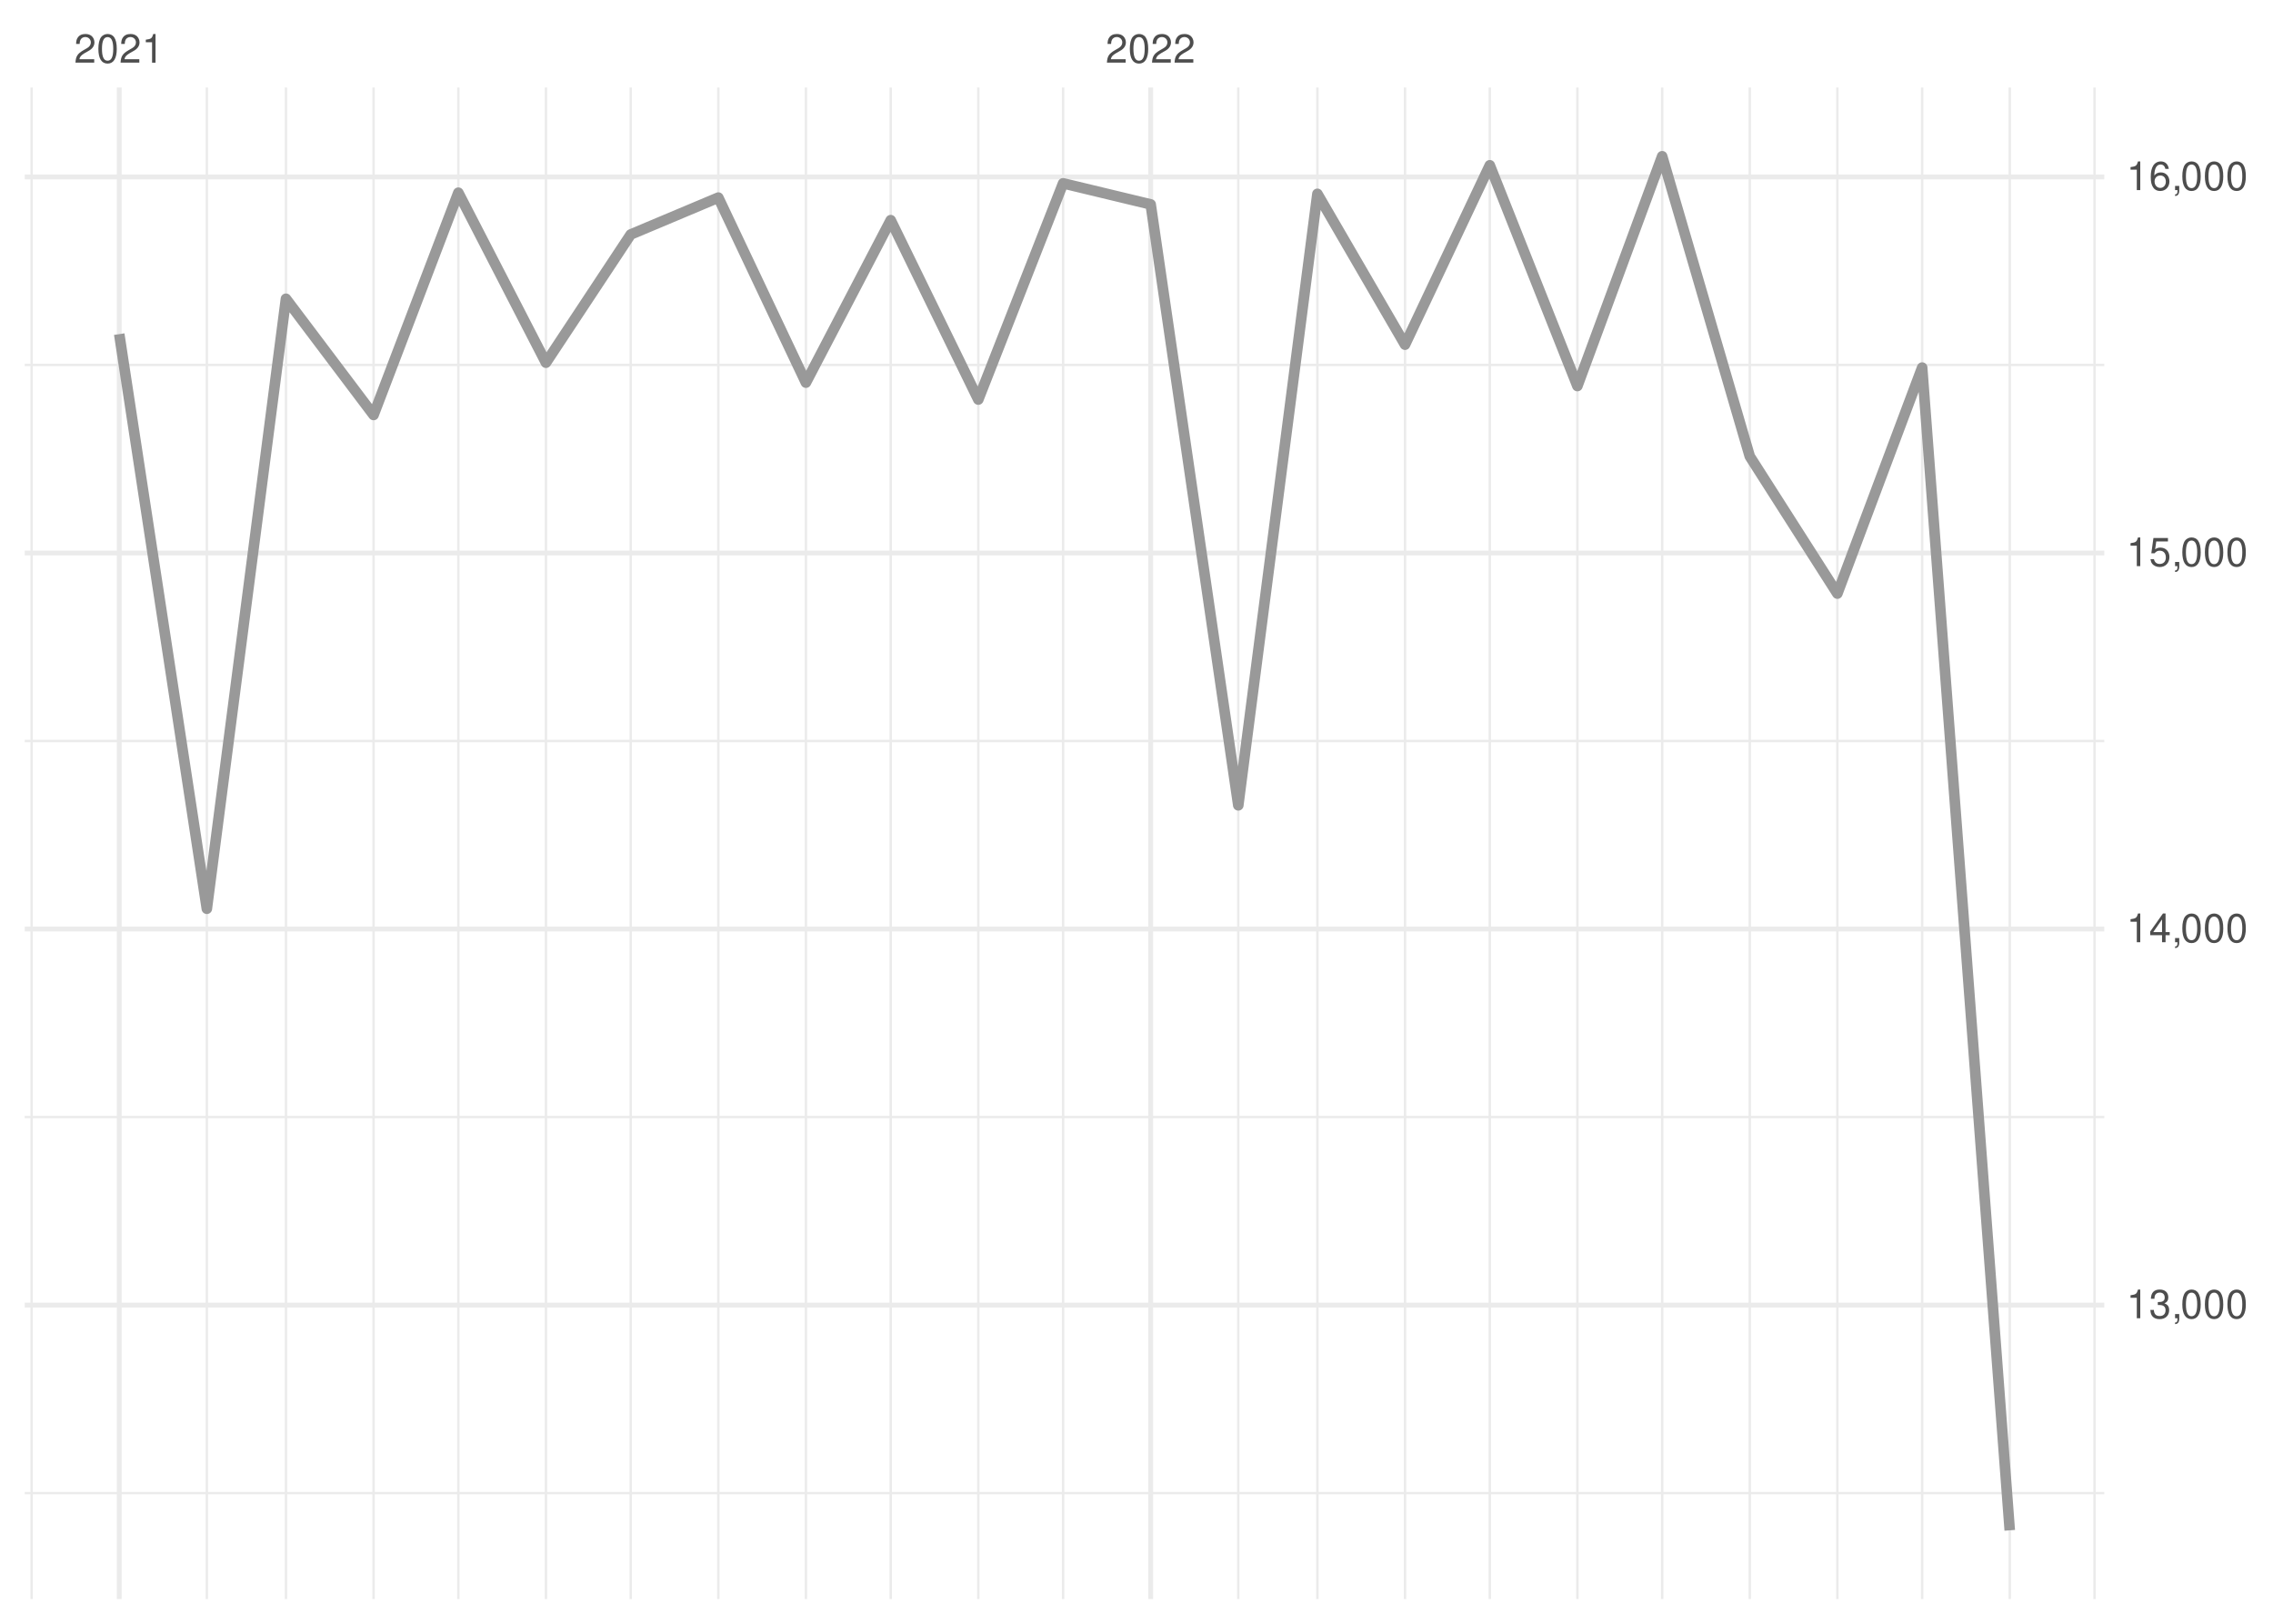
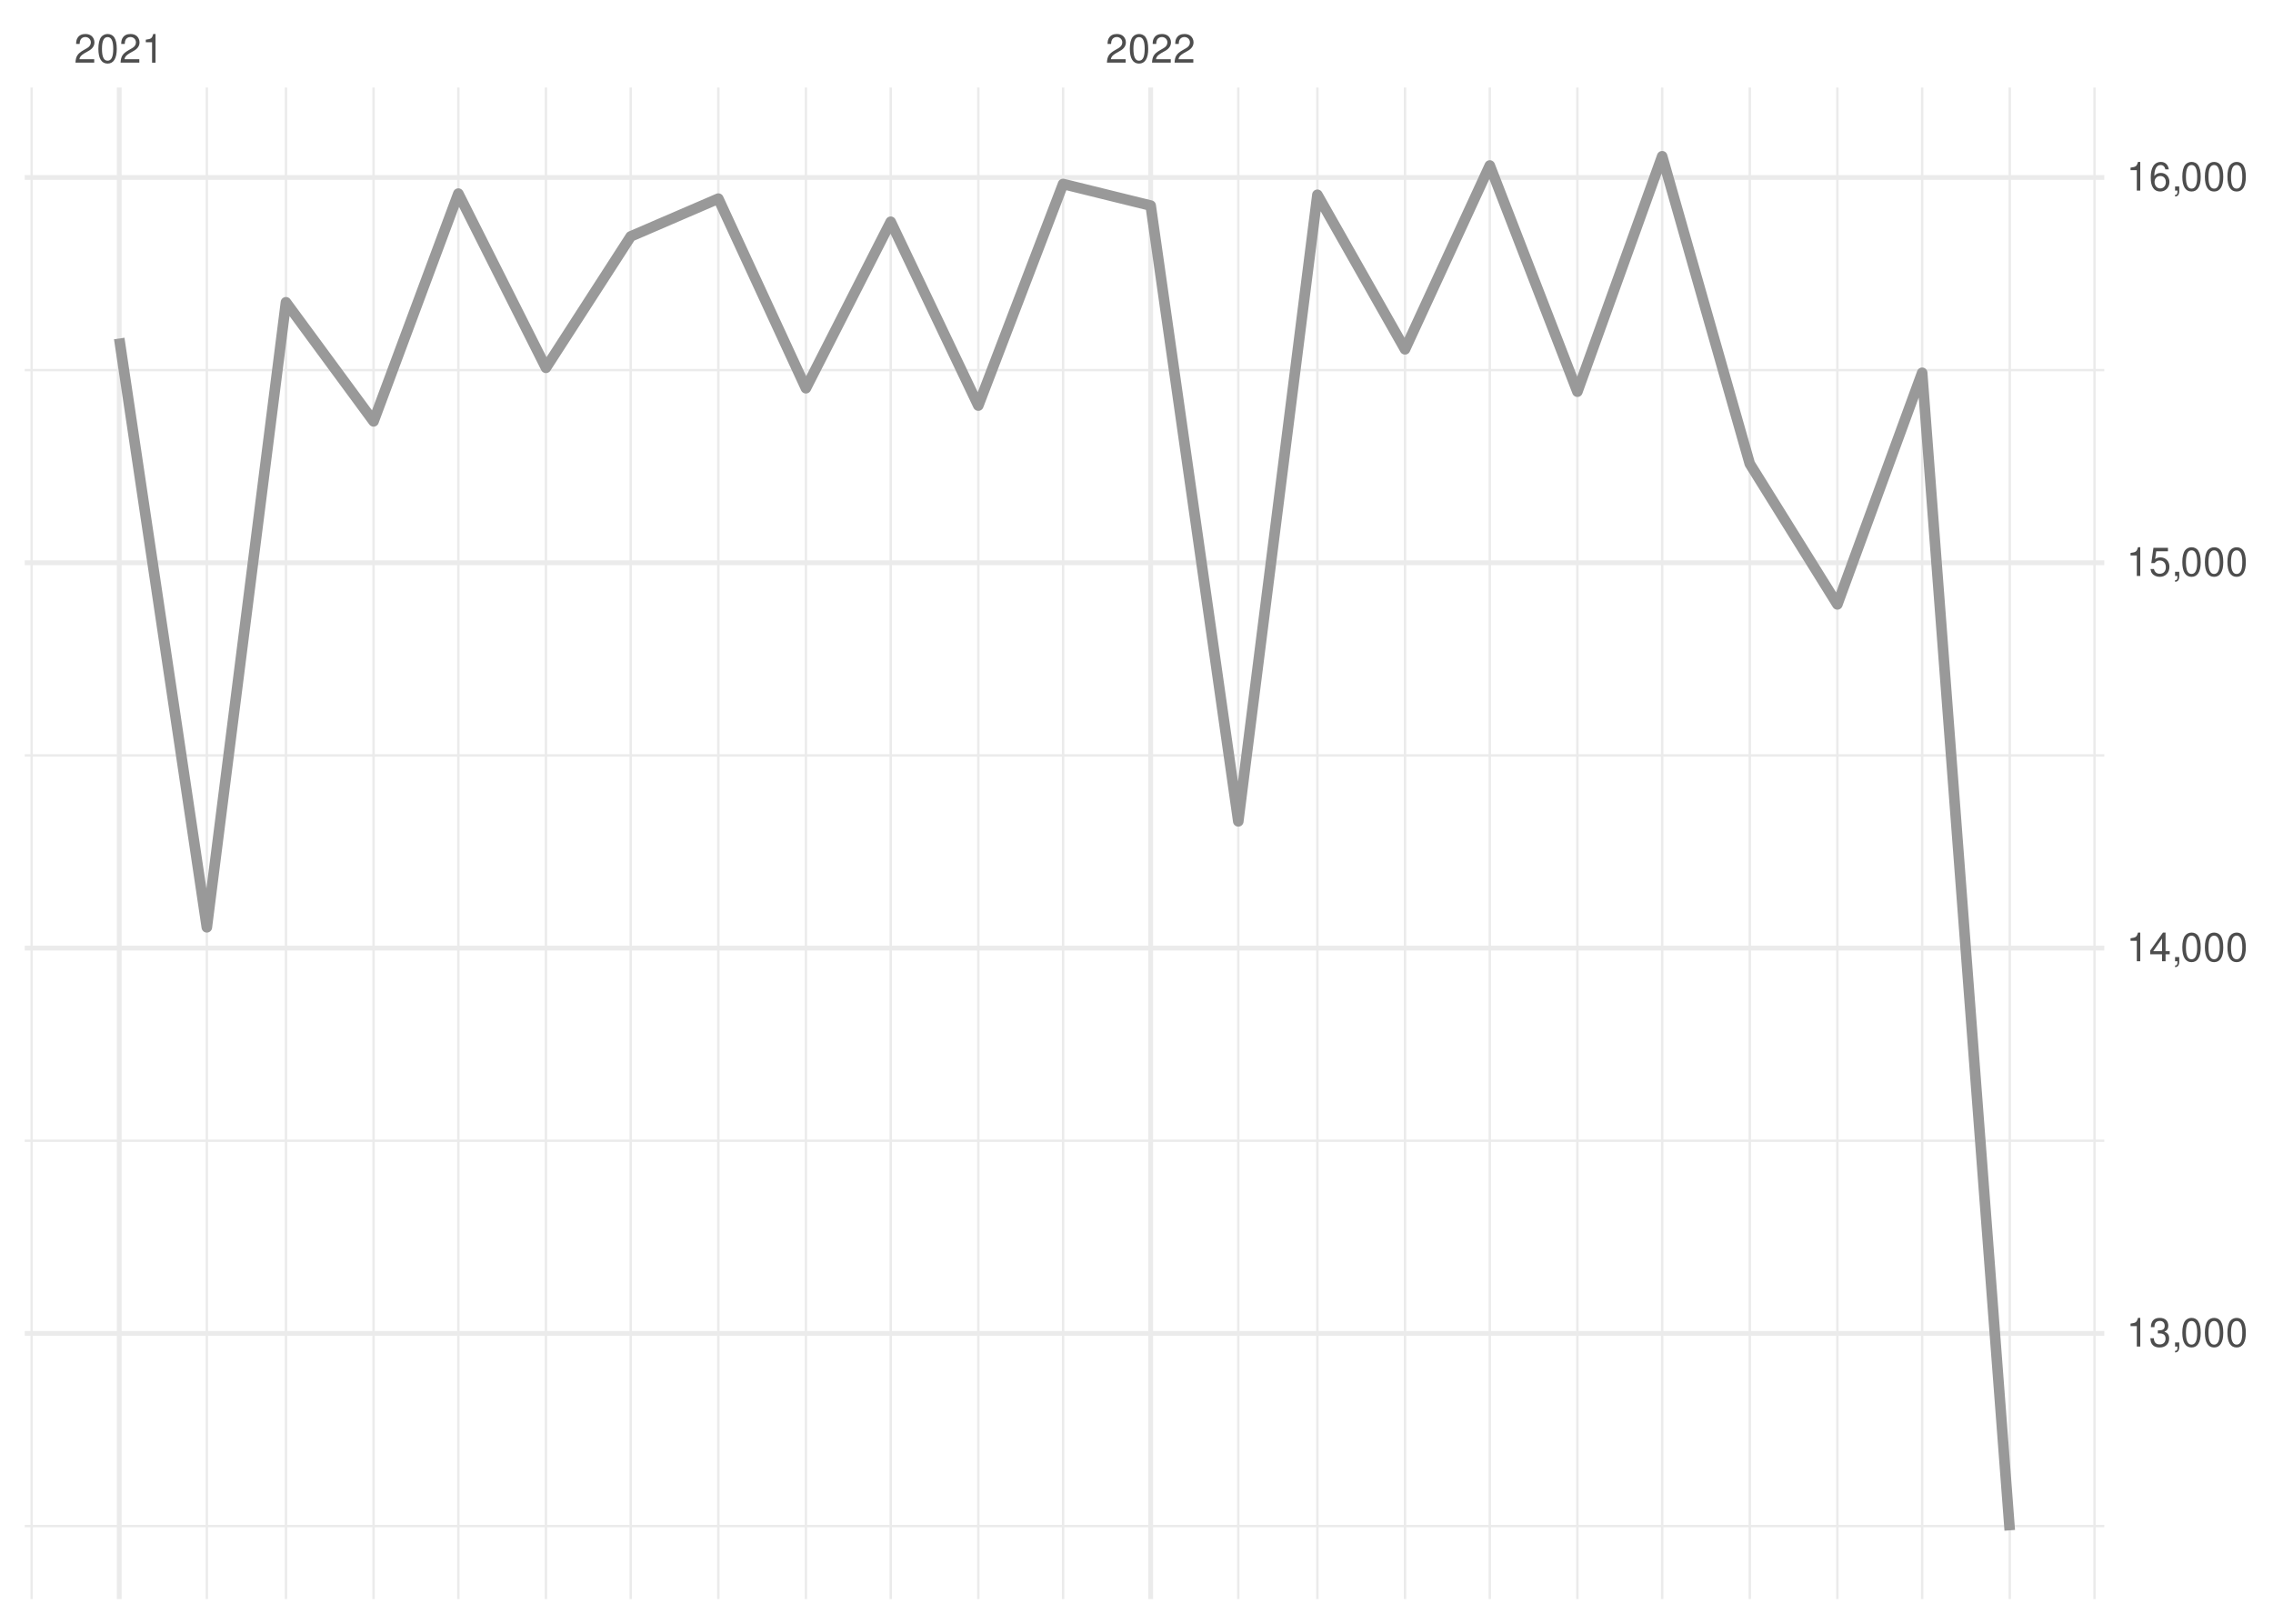
<svg xmlns="http://www.w3.org/2000/svg" xmlns:xlink="http://www.w3.org/1999/xlink" width="504pt" height="360pt" viewBox="0 0 504 360" version="1.1">
  <defs>
    <g>
      <symbol overflow="visible" id="glyph0-0">
        <path style="stroke:none;" d="" />
      </symbol>
      <symbol overflow="visible" id="glyph0-1">
        <path style="stroke:none;" d="M 4.453 -0.766 L 1.172 -0.766 C 1.25 -1.297 1.531 -1.625 2.297 -2.094 L 3.172 -2.594 C 4.047 -3.062 4.5 -3.719 4.5 -4.5 C 4.5 -5.031 4.281 -5.531 3.922 -5.875 C 3.547 -6.203 3.094 -6.359 2.5 -6.359 C 1.703 -6.359 1.125 -6.078 0.781 -5.531 C 0.547 -5.203 0.453 -4.797 0.438 -4.156 L 1.219 -4.156 C 1.234 -4.594 1.297 -4.844 1.406 -5.062 C 1.594 -5.438 2 -5.688 2.469 -5.688 C 3.172 -5.688 3.703 -5.172 3.703 -4.484 C 3.703 -3.969 3.406 -3.531 2.859 -3.219 L 2.047 -2.75 C 0.75 -2 0.375 -1.406 0.297 -0.016 L 4.453 -0.016 Z M 4.453 -0.766 " />
      </symbol>
      <symbol overflow="visible" id="glyph0-2">
        <path style="stroke:none;" d="M 2.422 -6.359 C 1.844 -6.359 1.312 -6.094 0.984 -5.672 C 0.578 -5.109 0.375 -4.25 0.375 -3.078 C 0.375 -0.938 1.078 0.203 2.422 0.203 C 3.734 0.203 4.453 -0.938 4.453 -3.031 C 4.453 -4.25 4.266 -5.078 3.859 -5.672 C 3.531 -6.109 3.016 -6.359 2.422 -6.359 Z M 2.422 -5.672 C 3.25 -5.672 3.672 -4.828 3.672 -3.094 C 3.672 -1.281 3.266 -0.438 2.406 -0.438 C 1.578 -0.438 1.172 -1.312 1.172 -3.062 C 1.172 -4.828 1.578 -5.672 2.422 -5.672 Z M 2.422 -5.672 " />
      </symbol>
      <symbol overflow="visible" id="glyph0-3">
        <path style="stroke:none;" d="M 2.281 -4.531 L 2.281 0 L 3.047 0 L 3.047 -6.359 L 2.547 -6.359 C 2.266 -5.391 2.094 -5.25 0.891 -5.094 L 0.891 -4.531 Z M 2.281 -4.531 " />
      </symbol>
      <symbol overflow="visible" id="glyph0-4">
        <path style="stroke:none;" d="M 1.938 -2.922 L 2.359 -2.922 C 3.203 -2.922 3.656 -2.531 3.656 -1.766 C 3.656 -0.969 3.172 -0.484 2.375 -0.484 C 1.516 -0.484 1.109 -0.922 1.062 -1.844 L 0.281 -1.844 C 0.312 -1.344 0.406 -1 0.547 -0.719 C 0.875 -0.109 1.484 0.203 2.344 0.203 C 3.625 0.203 4.453 -0.578 4.453 -1.781 C 4.453 -2.594 4.141 -3.031 3.391 -3.297 C 3.969 -3.531 4.266 -3.969 4.266 -4.609 C 4.266 -5.703 3.547 -6.359 2.359 -6.359 C 1.109 -6.359 0.438 -5.656 0.406 -4.312 L 1.188 -4.312 C 1.203 -4.703 1.234 -4.922 1.328 -5.109 C 1.5 -5.469 1.891 -5.688 2.375 -5.688 C 3.062 -5.688 3.469 -5.266 3.469 -4.578 C 3.469 -4.141 3.312 -3.859 2.969 -3.719 C 2.766 -3.625 2.484 -3.594 1.938 -3.578 Z M 1.938 -2.922 " />
      </symbol>
      <symbol overflow="visible" id="glyph0-5">
        <path style="stroke:none;" d="M 0.766 -0.922 L 0.766 0 L 1.297 0 L 1.297 0.156 C 1.297 0.766 1.172 0.938 0.766 0.953 L 0.766 1.297 C 1.344 1.312 1.688 0.891 1.688 0.141 L 1.688 -0.922 Z M 0.766 -0.922 " />
      </symbol>
      <symbol overflow="visible" id="glyph0-6">
        <path style="stroke:none;" d="M 2.875 -1.547 L 2.875 0 L 3.656 0 L 3.656 -1.547 L 4.578 -1.547 L 4.578 -2.234 L 3.656 -2.234 L 3.656 -6.359 L 3.078 -6.359 L 0.25 -2.359 L 0.25 -1.547 Z M 2.875 -2.234 L 0.922 -2.234 L 2.875 -5.047 Z M 2.875 -2.234 " />
      </symbol>
      <symbol overflow="visible" id="glyph0-7">
        <path style="stroke:none;" d="M 4.188 -6.234 L 0.969 -6.234 L 0.5 -2.844 L 1.219 -2.844 C 1.578 -3.266 1.875 -3.422 2.359 -3.422 C 3.203 -3.422 3.719 -2.844 3.719 -1.922 C 3.719 -1.031 3.203 -0.484 2.359 -0.484 C 1.688 -0.484 1.266 -0.828 1.078 -1.531 L 0.312 -1.531 C 0.406 -1.016 0.5 -0.781 0.688 -0.547 C 1.031 -0.078 1.672 0.203 2.375 0.203 C 3.641 0.203 4.516 -0.719 4.516 -2.031 C 4.516 -3.266 3.688 -4.109 2.5 -4.109 C 2.062 -4.109 1.703 -4 1.344 -3.734 L 1.594 -5.469 L 4.188 -5.469 Z M 4.188 -6.234 " />
      </symbol>
      <symbol overflow="visible" id="glyph0-8">
        <path style="stroke:none;" d="M 4.375 -4.703 C 4.234 -5.75 3.562 -6.359 2.609 -6.359 C 1.922 -6.359 1.312 -6.031 0.938 -5.453 C 0.547 -4.828 0.375 -4.062 0.375 -2.906 C 0.375 -1.828 0.531 -1.156 0.906 -0.594 C 1.234 -0.078 1.781 0.203 2.469 0.203 C 3.656 0.203 4.516 -0.688 4.516 -1.922 C 4.516 -3.094 3.719 -3.922 2.609 -3.922 C 1.984 -3.922 1.5 -3.688 1.172 -3.234 C 1.172 -4.797 1.672 -5.672 2.562 -5.672 C 3.109 -5.672 3.484 -5.328 3.609 -4.703 Z M 2.5 -3.234 C 3.25 -3.234 3.719 -2.703 3.719 -1.859 C 3.719 -1.062 3.188 -0.484 2.484 -0.484 C 1.766 -0.484 1.219 -1.094 1.219 -1.906 C 1.219 -2.688 1.734 -3.234 2.5 -3.234 Z M 2.5 -3.234 " />
      </symbol>
    </g>
    <clipPath id="clip1">
-       <path d="M 5.48 330 L 466.59 330 L 466.59 332 L 5.48 332 Z M 5.48 330 " />
+       <path d="M 5.48 338 L 466.59 338 L 466.59 339 L 5.48 339 Z M 5.48 338 " />
    </clipPath>
    <clipPath id="clip2">
-       <path d="M 5.48 247 L 466.59 247 L 466.59 248 L 5.48 248 Z M 5.48 247 " />
+       <path d="M 5.48 252 L 466.59 252 L 466.59 254 L 5.48 254 Z M 5.48 252 " />
    </clipPath>
    <clipPath id="clip3">
-       <path d="M 5.48 164 L 466.59 164 L 466.59 165 L 5.48 165 Z M 5.48 164 " />
+       <path d="M 5.48 167 L 466.59 167 L 466.59 168 L 5.48 168 Z M 5.48 167 " />
    </clipPath>
    <clipPath id="clip4">
-       <path d="M 5.48 80 L 466.59 80 L 466.59 82 L 5.48 82 Z M 5.48 80 " />
+       <path d="M 5.48 81 L 466.59 81 L 466.59 83 L 5.48 83 Z M 5.48 81 " />
    </clipPath>
    <clipPath id="clip5">
      <path d="M 6 19.41 L 8 19.41 L 8 354.52 L 6 354.52 Z M 6 19.41 " />
    </clipPath>
    <clipPath id="clip6">
      <path d="M 45 19.41 L 47 19.41 L 47 354.52 L 45 354.52 Z M 45 19.41 " />
    </clipPath>
    <clipPath id="clip7">
      <path d="M 63 19.41 L 64 19.41 L 64 354.52 L 63 354.52 Z M 63 19.41 " />
    </clipPath>
    <clipPath id="clip8">
      <path d="M 82 19.41 L 84 19.41 L 84 354.52 L 82 354.52 Z M 82 19.41 " />
    </clipPath>
    <clipPath id="clip9">
      <path d="M 101 19.41 L 102 19.41 L 102 354.52 L 101 354.52 Z M 101 19.41 " />
    </clipPath>
    <clipPath id="clip10">
      <path d="M 120 19.41 L 122 19.41 L 122 354.52 L 120 354.52 Z M 120 19.41 " />
    </clipPath>
    <clipPath id="clip11">
      <path d="M 139 19.41 L 141 19.41 L 141 354.52 L 139 354.52 Z M 139 19.41 " />
    </clipPath>
    <clipPath id="clip12">
      <path d="M 159 19.41 L 160 19.41 L 160 354.52 L 159 354.52 Z M 159 19.41 " />
    </clipPath>
    <clipPath id="clip13">
      <path d="M 178 19.41 L 179 19.41 L 179 354.52 L 178 354.52 Z M 178 19.41 " />
    </clipPath>
    <clipPath id="clip14">
      <path d="M 197 19.41 L 198 19.41 L 198 354.52 L 197 354.52 Z M 197 19.41 " />
    </clipPath>
    <clipPath id="clip15">
      <path d="M 216 19.41 L 218 19.41 L 218 354.52 L 216 354.52 Z M 216 19.41 " />
    </clipPath>
    <clipPath id="clip16">
      <path d="M 235 19.41 L 236 19.41 L 236 354.52 L 235 354.52 Z M 235 19.41 " />
    </clipPath>
    <clipPath id="clip17">
      <path d="M 274 19.41 L 275 19.41 L 275 354.52 L 274 354.52 Z M 274 19.41 " />
    </clipPath>
    <clipPath id="clip18">
      <path d="M 291 19.41 L 293 19.41 L 293 354.52 L 291 354.52 Z M 291 19.41 " />
    </clipPath>
    <clipPath id="clip19">
      <path d="M 311 19.41 L 312 19.41 L 312 354.52 L 311 354.52 Z M 311 19.41 " />
    </clipPath>
    <clipPath id="clip20">
      <path d="M 330 19.41 L 331 19.41 L 331 354.52 L 330 354.52 Z M 330 19.41 " />
    </clipPath>
    <clipPath id="clip21">
      <path d="M 349 19.41 L 351 19.41 L 351 354.52 L 349 354.52 Z M 349 19.41 " />
    </clipPath>
    <clipPath id="clip22">
      <path d="M 368 19.41 L 369 19.41 L 369 354.52 L 368 354.52 Z M 368 19.41 " />
    </clipPath>
    <clipPath id="clip23">
      <path d="M 387 19.41 L 389 19.41 L 389 354.52 L 387 354.52 Z M 387 19.41 " />
    </clipPath>
    <clipPath id="clip24">
      <path d="M 407 19.41 L 408 19.41 L 408 354.52 L 407 354.52 Z M 407 19.41 " />
    </clipPath>
    <clipPath id="clip25">
      <path d="M 425 19.41 L 427 19.41 L 427 354.52 L 425 354.52 Z M 425 19.41 " />
    </clipPath>
    <clipPath id="clip26">
      <path d="M 445 19.41 L 446 19.41 L 446 354.52 L 445 354.52 Z M 445 19.41 " />
    </clipPath>
    <clipPath id="clip27">
      <path d="M 464 19.41 L 465 19.41 L 465 354.52 L 464 354.52 Z M 464 19.41 " />
    </clipPath>
    <clipPath id="clip28">
-       <path d="M 5.48 288 L 466.59 288 L 466.59 290 L 5.48 290 Z M 5.48 288 " />
+       <path d="M 5.48 295 L 466.59 295 L 466.59 297 L 5.48 297 Z M 5.48 295 " />
    </clipPath>
    <clipPath id="clip29">
-       <path d="M 5.48 205 L 466.59 205 L 466.59 207 L 5.48 207 Z M 5.48 205 " />
+       <path d="M 5.48 209 L 466.59 209 L 466.59 211 L 5.48 211 Z M 5.48 209 " />
    </clipPath>
    <clipPath id="clip30">
-       <path d="M 5.48 122 L 466.59 122 L 466.59 124 L 5.48 124 Z M 5.48 122 " />
+       <path d="M 5.48 124 L 466.59 124 L 466.59 126 L 5.48 126 Z M 5.48 124 " />
    </clipPath>
    <clipPath id="clip31">
      <path d="M 5.48 38 L 466.59 38 L 466.59 40 L 5.48 40 Z M 5.48 38 " />
    </clipPath>
    <clipPath id="clip32">
      <path d="M 25 19.41 L 27 19.41 L 27 354.52 L 25 354.52 Z M 25 19.41 " />
    </clipPath>
    <clipPath id="clip33">
      <path d="M 254 19.41 L 256 19.41 L 256 354.52 L 254 354.52 Z M 254 19.41 " />
    </clipPath>
  </defs>
  <g id="surface26">
    <rect x="0" y="0" width="504" height="360" style="fill:rgb(100%,100%,100%);fill-opacity:1;stroke:none;" />
    <g clip-path="url(#clip1)" clip-rule="nonzero">
-       <path style="fill:none;stroke-width:0.533;stroke-linecap:butt;stroke-linejoin:round;stroke:rgb(92.157%,92.157%,92.157%);stroke-opacity:1;stroke-miterlimit:10;" d="M 5.48 331.035 L 466.59 331.035 " />
+       <path style="fill:none;stroke-width:0.533;stroke-linecap:butt;stroke-linejoin:round;stroke:rgb(92.157%,92.157%,92.157%);stroke-opacity:1;stroke-miterlimit:10;" d="M 5.48 338.348 L 466.59 338.348 " />
    </g>
    <g clip-path="url(#clip2)" clip-rule="nonzero">
-       <path style="fill:none;stroke-width:0.533;stroke-linecap:butt;stroke-linejoin:round;stroke:rgb(92.157%,92.157%,92.157%);stroke-opacity:1;stroke-miterlimit:10;" d="M 5.48 247.66 L 466.59 247.66 " />
+       <path style="fill:none;stroke-width:0.533;stroke-linecap:butt;stroke-linejoin:round;stroke:rgb(92.157%,92.157%,92.157%);stroke-opacity:1;stroke-miterlimit:10;" d="M 5.48 252.918 L 466.59 252.918 " />
    </g>
    <g clip-path="url(#clip3)" clip-rule="nonzero">
-       <path style="fill:none;stroke-width:0.533;stroke-linecap:butt;stroke-linejoin:round;stroke:rgb(92.157%,92.157%,92.157%);stroke-opacity:1;stroke-miterlimit:10;" d="M 5.48 164.289 L 466.59 164.289 " />
+       <path style="fill:none;stroke-width:0.533;stroke-linecap:butt;stroke-linejoin:round;stroke:rgb(92.157%,92.157%,92.157%);stroke-opacity:1;stroke-miterlimit:10;" d="M 5.48 167.488 L 466.59 167.488 " />
    </g>
    <g clip-path="url(#clip4)" clip-rule="nonzero">
-       <path style="fill:none;stroke-width:0.533;stroke-linecap:butt;stroke-linejoin:round;stroke:rgb(92.157%,92.157%,92.157%);stroke-opacity:1;stroke-miterlimit:10;" d="M 5.48 80.914 L 466.59 80.914 " />
+       <path style="fill:none;stroke-width:0.533;stroke-linecap:butt;stroke-linejoin:round;stroke:rgb(92.157%,92.157%,92.157%);stroke-opacity:1;stroke-miterlimit:10;" d="M 5.48 82.059 L 466.59 82.059 " />
    </g>
    <g clip-path="url(#clip5)" clip-rule="nonzero">
      <path style="fill:none;stroke-width:0.533;stroke-linecap:butt;stroke-linejoin:round;stroke:rgb(92.157%,92.157%,92.157%);stroke-opacity:1;stroke-miterlimit:10;" d="M 7.016 354.52 L 7.016 19.41 " />
    </g>
    <g clip-path="url(#clip6)" clip-rule="nonzero">
      <path style="fill:none;stroke-width:0.533;stroke-linecap:butt;stroke-linejoin:round;stroke:rgb(92.157%,92.157%,92.157%);stroke-opacity:1;stroke-miterlimit:10;" d="M 45.863 354.52 L 45.863 19.41 " />
    </g>
    <g clip-path="url(#clip7)" clip-rule="nonzero">
      <path style="fill:none;stroke-width:0.533;stroke-linecap:butt;stroke-linejoin:round;stroke:rgb(92.157%,92.157%,92.157%);stroke-opacity:1;stroke-miterlimit:10;" d="M 63.406 354.52 L 63.406 19.41 " />
    </g>
    <g clip-path="url(#clip8)" clip-rule="nonzero">
      <path style="fill:none;stroke-width:0.533;stroke-linecap:butt;stroke-linejoin:round;stroke:rgb(92.157%,92.157%,92.157%);stroke-opacity:1;stroke-miterlimit:10;" d="M 82.832 354.52 L 82.832 19.41 " />
    </g>
    <g clip-path="url(#clip9)" clip-rule="nonzero">
      <path style="fill:none;stroke-width:0.533;stroke-linecap:butt;stroke-linejoin:round;stroke:rgb(92.157%,92.157%,92.157%);stroke-opacity:1;stroke-miterlimit:10;" d="M 101.629 354.52 L 101.629 19.41 " />
    </g>
    <g clip-path="url(#clip10)" clip-rule="nonzero">
      <path style="fill:none;stroke-width:0.533;stroke-linecap:butt;stroke-linejoin:round;stroke:rgb(92.157%,92.157%,92.157%);stroke-opacity:1;stroke-miterlimit:10;" d="M 121.055 354.52 L 121.055 19.41 " />
    </g>
    <g clip-path="url(#clip11)" clip-rule="nonzero">
      <path style="fill:none;stroke-width:0.533;stroke-linecap:butt;stroke-linejoin:round;stroke:rgb(92.157%,92.157%,92.157%);stroke-opacity:1;stroke-miterlimit:10;" d="M 139.852 354.52 L 139.852 19.41 " />
    </g>
    <g clip-path="url(#clip12)" clip-rule="nonzero">
      <path style="fill:none;stroke-width:0.533;stroke-linecap:butt;stroke-linejoin:round;stroke:rgb(92.157%,92.157%,92.157%);stroke-opacity:1;stroke-miterlimit:10;" d="M 159.277 354.52 L 159.277 19.41 " />
    </g>
    <g clip-path="url(#clip13)" clip-rule="nonzero">
      <path style="fill:none;stroke-width:0.533;stroke-linecap:butt;stroke-linejoin:round;stroke:rgb(92.157%,92.157%,92.157%);stroke-opacity:1;stroke-miterlimit:10;" d="M 178.699 354.52 L 178.699 19.41 " />
    </g>
    <g clip-path="url(#clip14)" clip-rule="nonzero">
      <path style="fill:none;stroke-width:0.533;stroke-linecap:butt;stroke-linejoin:round;stroke:rgb(92.157%,92.157%,92.157%);stroke-opacity:1;stroke-miterlimit:10;" d="M 197.5 354.52 L 197.5 19.41 " />
    </g>
    <g clip-path="url(#clip15)" clip-rule="nonzero">
      <path style="fill:none;stroke-width:0.533;stroke-linecap:butt;stroke-linejoin:round;stroke:rgb(92.157%,92.157%,92.157%);stroke-opacity:1;stroke-miterlimit:10;" d="M 216.922 354.52 L 216.922 19.41 " />
    </g>
    <g clip-path="url(#clip16)" clip-rule="nonzero">
      <path style="fill:none;stroke-width:0.533;stroke-linecap:butt;stroke-linejoin:round;stroke:rgb(92.157%,92.157%,92.157%);stroke-opacity:1;stroke-miterlimit:10;" d="M 235.723 354.52 L 235.723 19.41 " />
    </g>
    <g clip-path="url(#clip17)" clip-rule="nonzero">
      <path style="fill:none;stroke-width:0.533;stroke-linecap:butt;stroke-linejoin:round;stroke:rgb(92.157%,92.157%,92.157%);stroke-opacity:1;stroke-miterlimit:10;" d="M 274.57 354.52 L 274.57 19.41 " />
    </g>
    <g clip-path="url(#clip18)" clip-rule="nonzero">
      <path style="fill:none;stroke-width:0.533;stroke-linecap:butt;stroke-linejoin:round;stroke:rgb(92.157%,92.157%,92.157%);stroke-opacity:1;stroke-miterlimit:10;" d="M 292.113 354.52 L 292.113 19.41 " />
    </g>
    <g clip-path="url(#clip19)" clip-rule="nonzero">
      <path style="fill:none;stroke-width:0.533;stroke-linecap:butt;stroke-linejoin:round;stroke:rgb(92.157%,92.157%,92.157%);stroke-opacity:1;stroke-miterlimit:10;" d="M 311.539 354.52 L 311.539 19.41 " />
    </g>
    <g clip-path="url(#clip20)" clip-rule="nonzero">
      <path style="fill:none;stroke-width:0.533;stroke-linecap:butt;stroke-linejoin:round;stroke:rgb(92.157%,92.157%,92.157%);stroke-opacity:1;stroke-miterlimit:10;" d="M 330.336 354.52 L 330.336 19.41 " />
    </g>
    <g clip-path="url(#clip21)" clip-rule="nonzero">
      <path style="fill:none;stroke-width:0.533;stroke-linecap:butt;stroke-linejoin:round;stroke:rgb(92.157%,92.157%,92.157%);stroke-opacity:1;stroke-miterlimit:10;" d="M 349.762 354.52 L 349.762 19.41 " />
    </g>
    <g clip-path="url(#clip22)" clip-rule="nonzero">
      <path style="fill:none;stroke-width:0.533;stroke-linecap:butt;stroke-linejoin:round;stroke:rgb(92.157%,92.157%,92.157%);stroke-opacity:1;stroke-miterlimit:10;" d="M 368.559 354.52 L 368.559 19.41 " />
    </g>
    <g clip-path="url(#clip23)" clip-rule="nonzero">
      <path style="fill:none;stroke-width:0.533;stroke-linecap:butt;stroke-linejoin:round;stroke:rgb(92.157%,92.157%,92.157%);stroke-opacity:1;stroke-miterlimit:10;" d="M 387.984 354.52 L 387.984 19.41 " />
    </g>
    <g clip-path="url(#clip24)" clip-rule="nonzero">
      <path style="fill:none;stroke-width:0.533;stroke-linecap:butt;stroke-linejoin:round;stroke:rgb(92.157%,92.157%,92.157%);stroke-opacity:1;stroke-miterlimit:10;" d="M 407.406 354.52 L 407.406 19.41 " />
    </g>
    <g clip-path="url(#clip25)" clip-rule="nonzero">
      <path style="fill:none;stroke-width:0.533;stroke-linecap:butt;stroke-linejoin:round;stroke:rgb(92.157%,92.157%,92.157%);stroke-opacity:1;stroke-miterlimit:10;" d="M 426.207 354.52 L 426.207 19.41 " />
    </g>
    <g clip-path="url(#clip26)" clip-rule="nonzero">
      <path style="fill:none;stroke-width:0.533;stroke-linecap:butt;stroke-linejoin:round;stroke:rgb(92.157%,92.157%,92.157%);stroke-opacity:1;stroke-miterlimit:10;" d="M 445.629 354.52 L 445.629 19.41 " />
    </g>
    <g clip-path="url(#clip27)" clip-rule="nonzero">
      <path style="fill:none;stroke-width:0.533;stroke-linecap:butt;stroke-linejoin:round;stroke:rgb(92.157%,92.157%,92.157%);stroke-opacity:1;stroke-miterlimit:10;" d="M 464.426 354.52 L 464.426 19.41 " />
    </g>
    <g clip-path="url(#clip28)" clip-rule="nonzero">
-       <path style="fill:none;stroke-width:1.067;stroke-linecap:butt;stroke-linejoin:round;stroke:rgb(92.157%,92.157%,92.157%);stroke-opacity:1;stroke-miterlimit:10;" d="M 5.48 289.348 L 466.59 289.348 " />
+       <path style="fill:none;stroke-width:1.067;stroke-linecap:butt;stroke-linejoin:round;stroke:rgb(92.157%,92.157%,92.157%);stroke-opacity:1;stroke-miterlimit:10;" d="M 5.48 295.633 L 466.59 295.633 " />
    </g>
    <g clip-path="url(#clip29)" clip-rule="nonzero">
-       <path style="fill:none;stroke-width:1.067;stroke-linecap:butt;stroke-linejoin:round;stroke:rgb(92.157%,92.157%,92.157%);stroke-opacity:1;stroke-miterlimit:10;" d="M 5.48 205.977 L 466.59 205.977 " />
+       <path style="fill:none;stroke-width:1.067;stroke-linecap:butt;stroke-linejoin:round;stroke:rgb(92.157%,92.157%,92.157%);stroke-opacity:1;stroke-miterlimit:10;" d="M 5.48 210.203 L 466.59 210.203 " />
    </g>
    <g clip-path="url(#clip30)" clip-rule="nonzero">
-       <path style="fill:none;stroke-width:1.067;stroke-linecap:butt;stroke-linejoin:round;stroke:rgb(92.157%,92.157%,92.157%);stroke-opacity:1;stroke-miterlimit:10;" d="M 5.48 122.602 L 466.59 122.602 " />
+       <path style="fill:none;stroke-width:1.067;stroke-linecap:butt;stroke-linejoin:round;stroke:rgb(92.157%,92.157%,92.157%);stroke-opacity:1;stroke-miterlimit:10;" d="M 5.48 124.773 L 466.59 124.773 " />
    </g>
    <g clip-path="url(#clip31)" clip-rule="nonzero">
-       <path style="fill:none;stroke-width:1.067;stroke-linecap:butt;stroke-linejoin:round;stroke:rgb(92.157%,92.157%,92.157%);stroke-opacity:1;stroke-miterlimit:10;" d="M 5.48 39.23 L 466.59 39.23 " />
+       <path style="fill:none;stroke-width:1.067;stroke-linecap:butt;stroke-linejoin:round;stroke:rgb(92.157%,92.157%,92.157%);stroke-opacity:1;stroke-miterlimit:10;" d="M 5.48 39.344 L 466.59 39.344 " />
    </g>
    <g clip-path="url(#clip32)" clip-rule="nonzero">
      <path style="fill:none;stroke-width:1.067;stroke-linecap:butt;stroke-linejoin:round;stroke:rgb(92.157%,92.157%,92.157%);stroke-opacity:1;stroke-miterlimit:10;" d="M 26.438 354.52 L 26.438 19.41 " />
    </g>
    <g clip-path="url(#clip33)" clip-rule="nonzero">
      <path style="fill:none;stroke-width:1.067;stroke-linecap:butt;stroke-linejoin:round;stroke:rgb(92.157%,92.157%,92.157%);stroke-opacity:1;stroke-miterlimit:10;" d="M 255.145 354.52 L 255.145 19.41 " />
    </g>
-     <path style="fill:none;stroke-width:2.347;stroke-linecap:butt;stroke-linejoin:round;stroke:rgb(60%,60%,60%);stroke-opacity:1;stroke-miterlimit:10;" d="M 26.438 74.078 L 45.863 201.473 L 63.406 66.242 L 82.832 92.004 L 101.629 42.73 L 121.055 80.414 L 139.852 51.984 L 159.277 43.812 L 178.699 84.832 L 197.5 48.816 L 216.922 88.586 L 235.723 40.645 L 255.145 45.316 L 274.57 178.547 L 292.113 42.98 L 311.539 76.414 L 330.336 36.645 L 349.762 85.586 L 368.559 34.645 L 387.984 101.176 L 407.406 131.605 L 426.207 81.5 L 445.629 339.289 " />
+     <path style="fill:none;stroke-width:2.347;stroke-linecap:butt;stroke-linejoin:round;stroke:rgb(60%,60%,60%);stroke-opacity:1;stroke-miterlimit:10;" d="M 26.438 75.051 L 45.863 205.59 L 63.406 67.02 L 82.832 93.418 L 101.629 42.93 L 121.055 81.543 L 139.852 52.414 L 159.277 44.039 L 178.699 86.074 L 197.5 49.168 L 216.922 89.918 L 235.723 40.793 L 255.145 45.578 L 274.57 182.098 L 292.113 43.188 L 311.539 77.445 L 330.336 36.695 L 349.762 86.84 L 368.559 34.645 L 387.984 102.816 L 407.406 134 L 426.207 82.656 L 445.629 339.289 " />
    <g style="fill:rgb(30.196%,30.196%,30.196%);fill-opacity:1;">
      <use xlink:href="#glyph0-1" x="16.438" y="13.896" />
      <use xlink:href="#glyph0-2" x="21.438" y="13.896" />
      <use xlink:href="#glyph0-1" x="26.438" y="13.896" />
      <use xlink:href="#glyph0-3" x="31.438" y="13.896" />
    </g>
    <g style="fill:rgb(30.196%,30.196%,30.196%);fill-opacity:1;">
      <use xlink:href="#glyph0-1" x="245.145" y="13.896" />
      <use xlink:href="#glyph0-2" x="250.145" y="13.896" />
      <use xlink:href="#glyph0-1" x="255.145" y="13.896" />
      <use xlink:href="#glyph0-1" x="260.145" y="13.896" />
    </g>
    <g style="fill:rgb(30.196%,30.196%,30.196%);fill-opacity:1;">
-       <use xlink:href="#glyph0-3" x="471.52" y="292.263" />
-       <use xlink:href="#glyph0-4" x="476.52" y="292.263" />
-       <use xlink:href="#glyph0-5" x="481.52" y="292.263" />
-       <use xlink:href="#glyph0-2" x="483.52" y="292.263" />
-       <use xlink:href="#glyph0-2" x="488.52" y="292.263" />
-       <use xlink:href="#glyph0-2" x="493.52" y="292.263" />
-     </g>
-     <g style="fill:rgb(30.196%,30.196%,30.196%);fill-opacity:1;">
-       <use xlink:href="#glyph0-3" x="471.52" y="208.892" />
-       <use xlink:href="#glyph0-6" x="476.52" y="208.892" />
-       <use xlink:href="#glyph0-5" x="481.52" y="208.892" />
-       <use xlink:href="#glyph0-2" x="483.52" y="208.892" />
-       <use xlink:href="#glyph0-2" x="488.52" y="208.892" />
-       <use xlink:href="#glyph0-2" x="493.52" y="208.892" />
-     </g>
-     <g style="fill:rgb(30.196%,30.196%,30.196%);fill-opacity:1;">
-       <use xlink:href="#glyph0-3" x="471.52" y="125.517" />
-       <use xlink:href="#glyph0-7" x="476.52" y="125.517" />
-       <use xlink:href="#glyph0-5" x="481.52" y="125.517" />
-       <use xlink:href="#glyph0-2" x="483.52" y="125.517" />
-       <use xlink:href="#glyph0-2" x="488.52" y="125.517" />
-       <use xlink:href="#glyph0-2" x="493.52" y="125.517" />
-     </g>
-     <g style="fill:rgb(30.196%,30.196%,30.196%);fill-opacity:1;">
-       <use xlink:href="#glyph0-3" x="471.52" y="42.146" />
-       <use xlink:href="#glyph0-8" x="476.52" y="42.146" />
-       <use xlink:href="#glyph0-5" x="481.52" y="42.146" />
-       <use xlink:href="#glyph0-2" x="483.52" y="42.146" />
-       <use xlink:href="#glyph0-2" x="488.52" y="42.146" />
-       <use xlink:href="#glyph0-2" x="493.52" y="42.146" />
+       <use xlink:href="#glyph0-3" x="471.52" y="298.548" />
+       <use xlink:href="#glyph0-4" x="476.52" y="298.548" />
+       <use xlink:href="#glyph0-5" x="481.52" y="298.548" />
+       <use xlink:href="#glyph0-2" x="483.52" y="298.548" />
+       <use xlink:href="#glyph0-2" x="488.52" y="298.548" />
+       <use xlink:href="#glyph0-2" x="493.52" y="298.548" />
+     </g>
+     <g style="fill:rgb(30.196%,30.196%,30.196%);fill-opacity:1;">
+       <use xlink:href="#glyph0-3" x="471.52" y="213.118" />
+       <use xlink:href="#glyph0-6" x="476.52" y="213.118" />
+       <use xlink:href="#glyph0-5" x="481.52" y="213.118" />
+       <use xlink:href="#glyph0-2" x="483.52" y="213.118" />
+       <use xlink:href="#glyph0-2" x="488.52" y="213.118" />
+       <use xlink:href="#glyph0-2" x="493.52" y="213.118" />
+     </g>
+     <g style="fill:rgb(30.196%,30.196%,30.196%);fill-opacity:1;">
+       <use xlink:href="#glyph0-3" x="471.52" y="127.688" />
+       <use xlink:href="#glyph0-7" x="476.52" y="127.688" />
+       <use xlink:href="#glyph0-5" x="481.52" y="127.688" />
+       <use xlink:href="#glyph0-2" x="483.52" y="127.688" />
+       <use xlink:href="#glyph0-2" x="488.52" y="127.688" />
+       <use xlink:href="#glyph0-2" x="493.52" y="127.688" />
+     </g>
+     <g style="fill:rgb(30.196%,30.196%,30.196%);fill-opacity:1;">
+       <use xlink:href="#glyph0-3" x="471.52" y="42.259" />
+       <use xlink:href="#glyph0-8" x="476.52" y="42.259" />
+       <use xlink:href="#glyph0-5" x="481.52" y="42.259" />
+       <use xlink:href="#glyph0-2" x="483.52" y="42.259" />
+       <use xlink:href="#glyph0-2" x="488.52" y="42.259" />
+       <use xlink:href="#glyph0-2" x="493.52" y="42.259" />
    </g>
  </g>
</svg>
